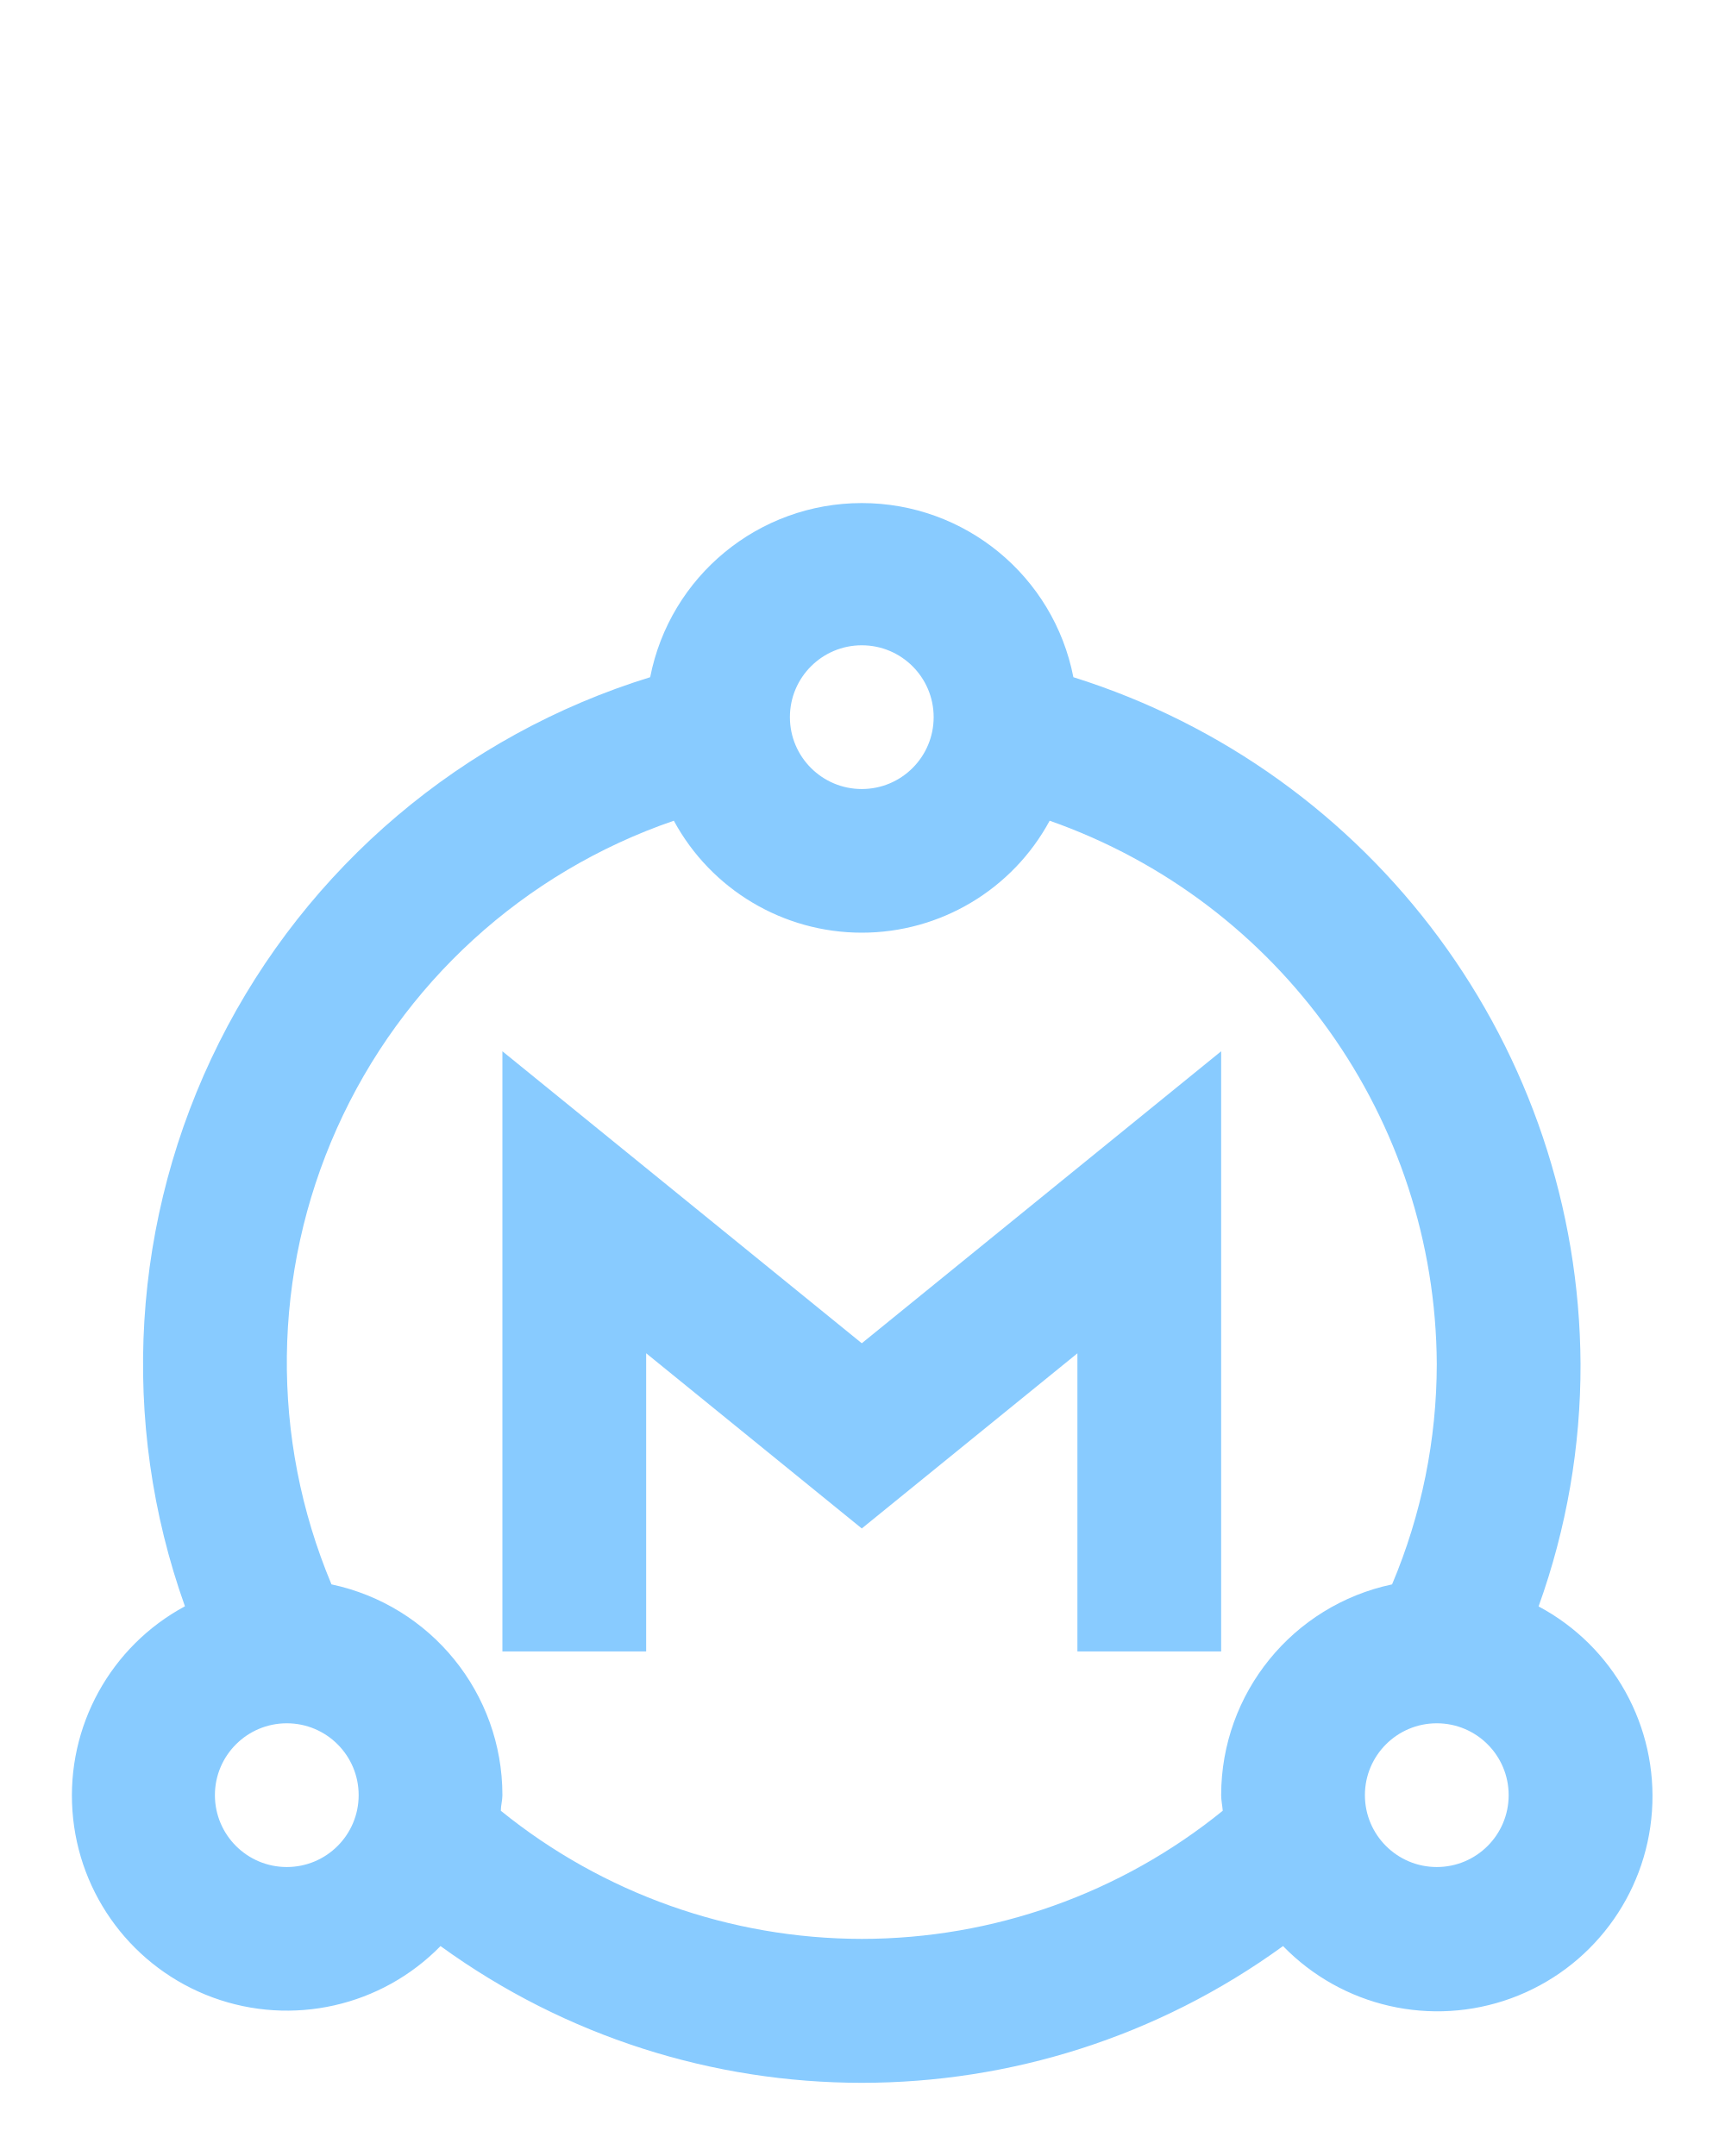
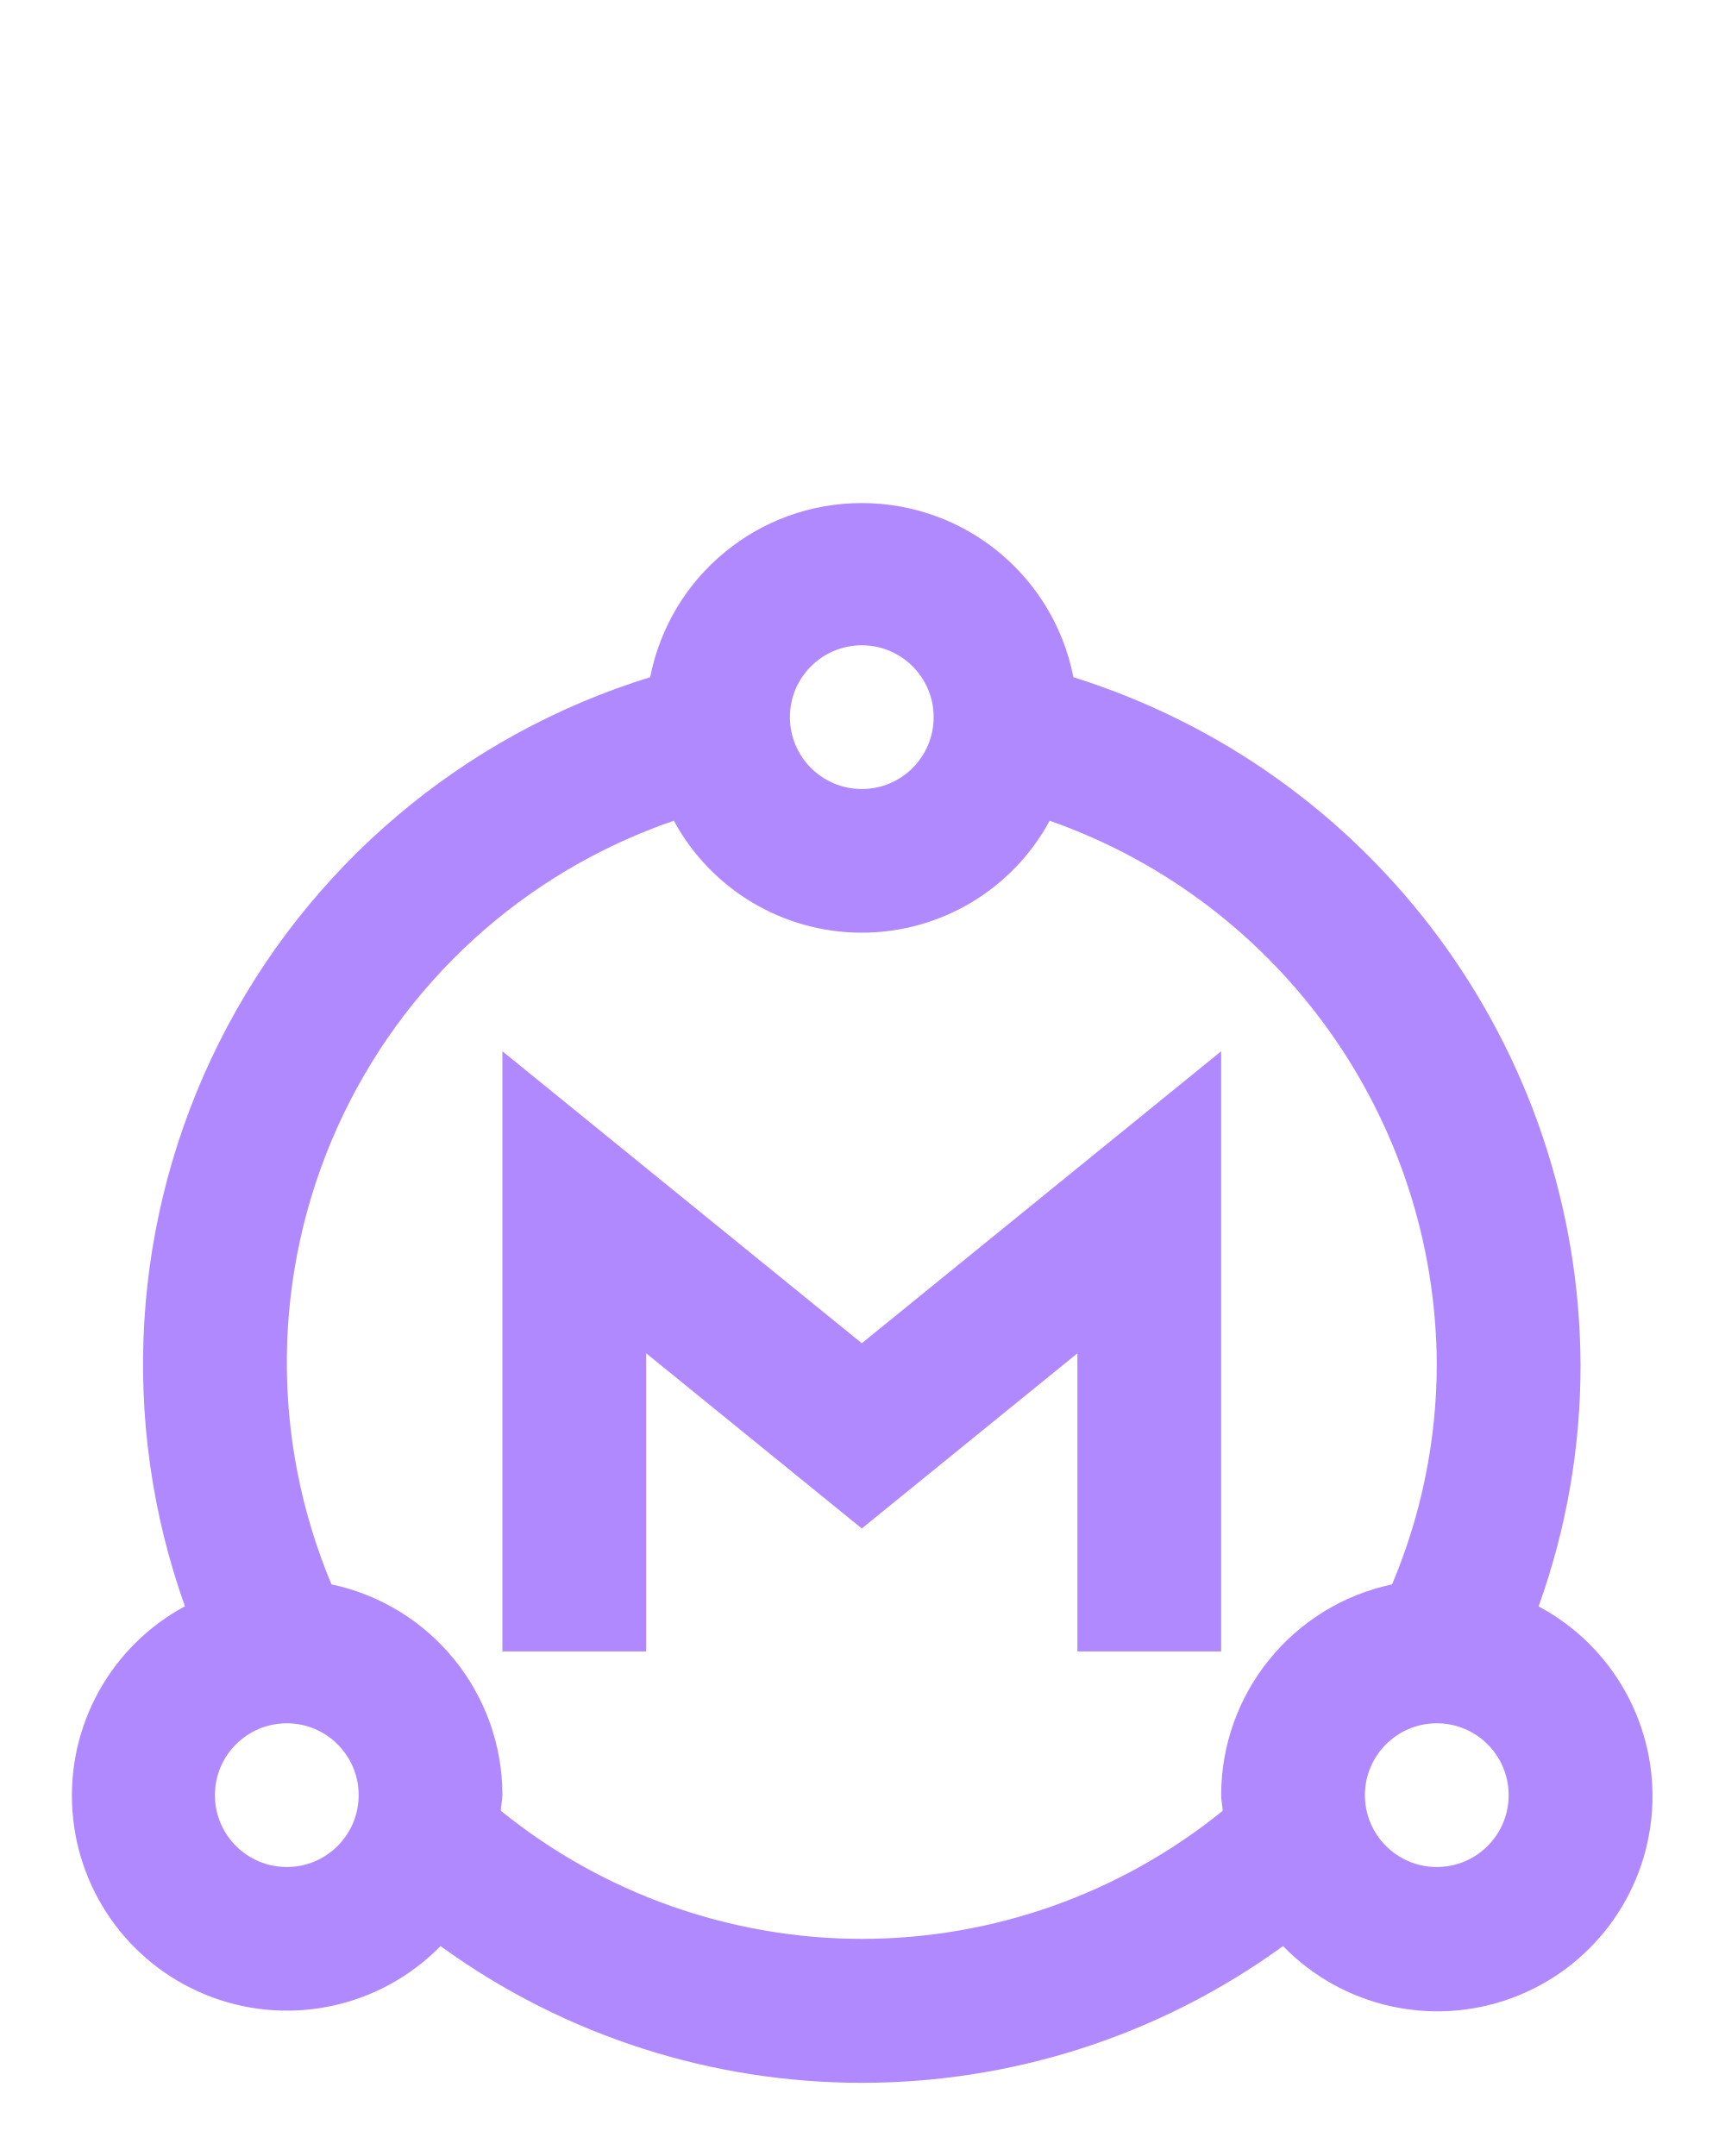
<svg xmlns="http://www.w3.org/2000/svg" width="24px" height="30px" viewBox="0 0 24 30" version="1.1">
  <g id="Master-Active" stroke="none" stroke-width="1" fill="none" fill-rule="evenodd">
-     <g id="Group-2" transform="translate(1, 7)" fill="#88cbff">
+     <g id="Group-2" transform="translate(1, 7)" fill="#B088FF">
      <path d="M20.407,15.351 C20.796,14.269 20.993,13.128 20.99,11.979 C20.967,7.598 18.114,3.735 13.934,2.423 C13.659,1.015 12.425,-1.77635684e-15 10.99,-1.77635684e-15 C9.556,-1.77635684e-15 8.322,1.015 8.046,2.423 C5.438,3.228 3.271,5.064 2.049,7.505 C0.827,9.946 0.655,12.78 1.573,15.351 C0.537,15.909 -0.076,17.023 0.008,18.198 C0.091,19.372 0.855,20.388 1.96,20.794 C3.065,21.2 4.306,20.92 5.129,20.079 C8.625,22.616 13.356,22.616 16.851,20.079 C17.674,20.926 18.917,21.21 20.026,20.805 C21.135,20.399 21.902,19.38 21.984,18.202 C22.066,17.025 21.449,15.909 20.407,15.353 L20.407,15.351 Z M10.99,1.979 C11.543,1.979 11.99,2.427 11.99,2.979 C11.99,3.531 11.543,3.979 10.99,3.979 C10.438,3.979 9.99,3.531 9.99,2.979 C9.99,2.427 10.438,1.979 10.99,1.979 Z M2.99,18.979 C2.438,18.979 1.99,18.531 1.99,17.979 C1.99,17.427 2.438,16.979 2.99,16.979 C3.543,16.979 3.99,17.427 3.99,17.979 C3.99,18.531 3.543,18.979 2.99,18.979 Z M10.99,19.979 C9.162,19.977 7.389,19.348 5.968,18.196 C5.968,18.123 5.99,18.053 5.99,17.979 C5.99,16.563 4.998,15.34 3.612,15.046 C2.758,13.011 2.785,10.713 3.688,8.699 C4.59,6.685 6.288,5.136 8.375,4.42 C8.895,5.38 9.899,5.978 10.99,5.978 C12.081,5.978 13.085,5.38 13.604,4.42 C16.816,5.549 18.972,8.575 18.99,11.979 C18.989,13.033 18.778,14.075 18.368,15.046 C16.983,15.34 15.991,16.563 15.99,17.979 C15.99,18.053 16.007,18.123 16.012,18.196 C14.592,19.348 12.819,19.978 10.99,19.979 Z M18.99,18.979 C18.438,18.979 17.99,18.531 17.99,17.979 C17.99,17.427 18.438,16.979 18.99,16.979 C19.543,16.979 19.99,17.427 19.99,17.979 C19.99,18.531 19.543,18.979 18.99,18.979 Z" id="Path_18873" fill-rule="nonzero" />
      <polygon id="Path_18874" points="15.99 15.979 15.99 7.628 10.99 11.691 5.99 7.628 5.99 15.979 7.99 15.979 7.99 11.83 10.99 14.268 13.99 11.831 13.99 15.979" />
    </g>
  </g>
</svg>
